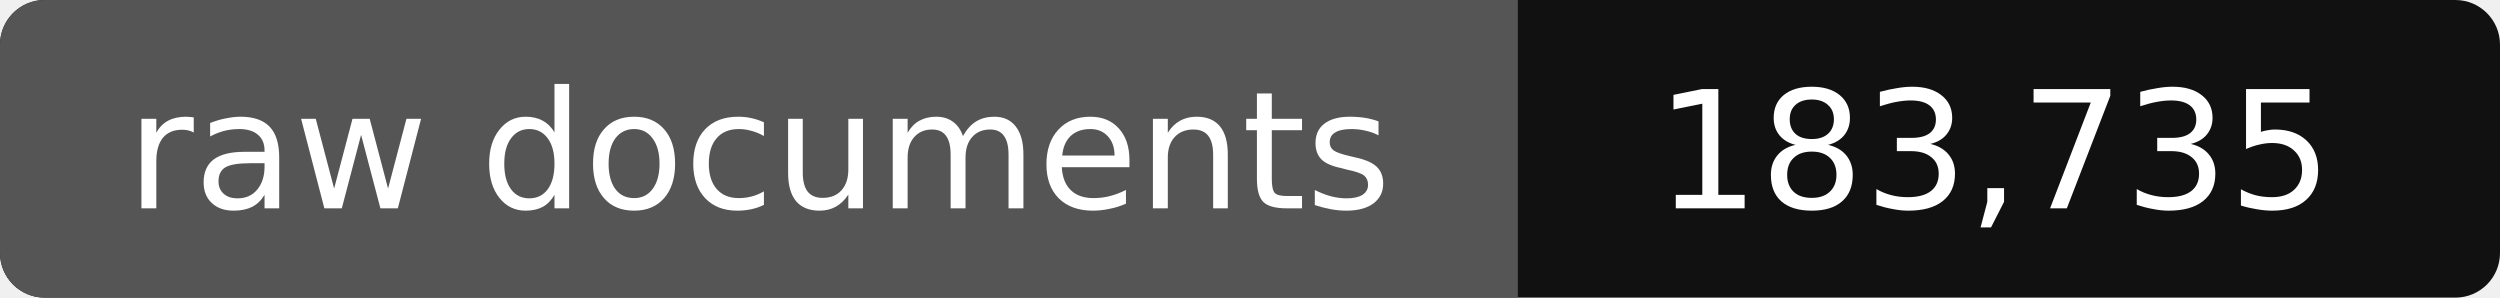
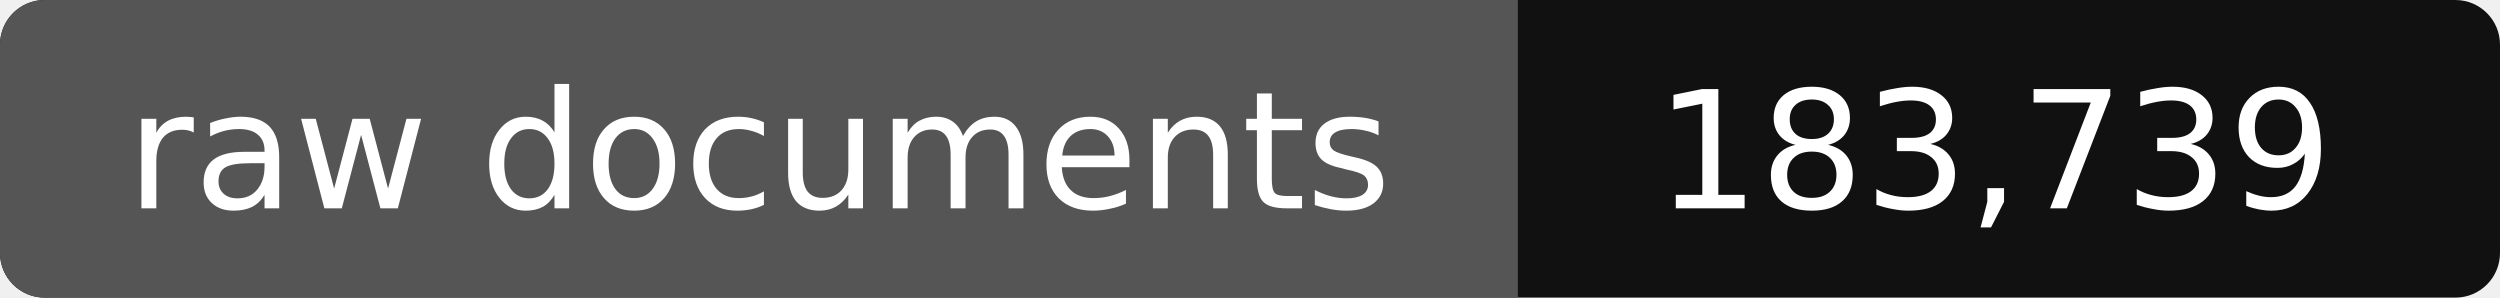
- <svg xmlns="http://www.w3.org/2000/svg" width="168" height="20" role="img" aria-label="raw documents: 183,735">
+ <svg xmlns="http://www.w3.org/2000/svg" width="168" height="20" role="img" aria-label="raw documents: 183,739">
  <rect width="168" height="20" rx="3" fill="#111" />
  <path fill="#555" d="M3 0h99v20H3a3 3 0 0 1-3-3V3a3 3 0 0 1 3-3z" />
  <g fill="#fff" text-anchor="middle" font-family="Verdana,DejaVu Sans,sans-serif" font-size="11">
    <text x="51" y="14">raw documents</text>
-     <text x="134" y="14">183,735</text>
+     <text x="134" y="14">183,739</text>
  </g>
</svg>
